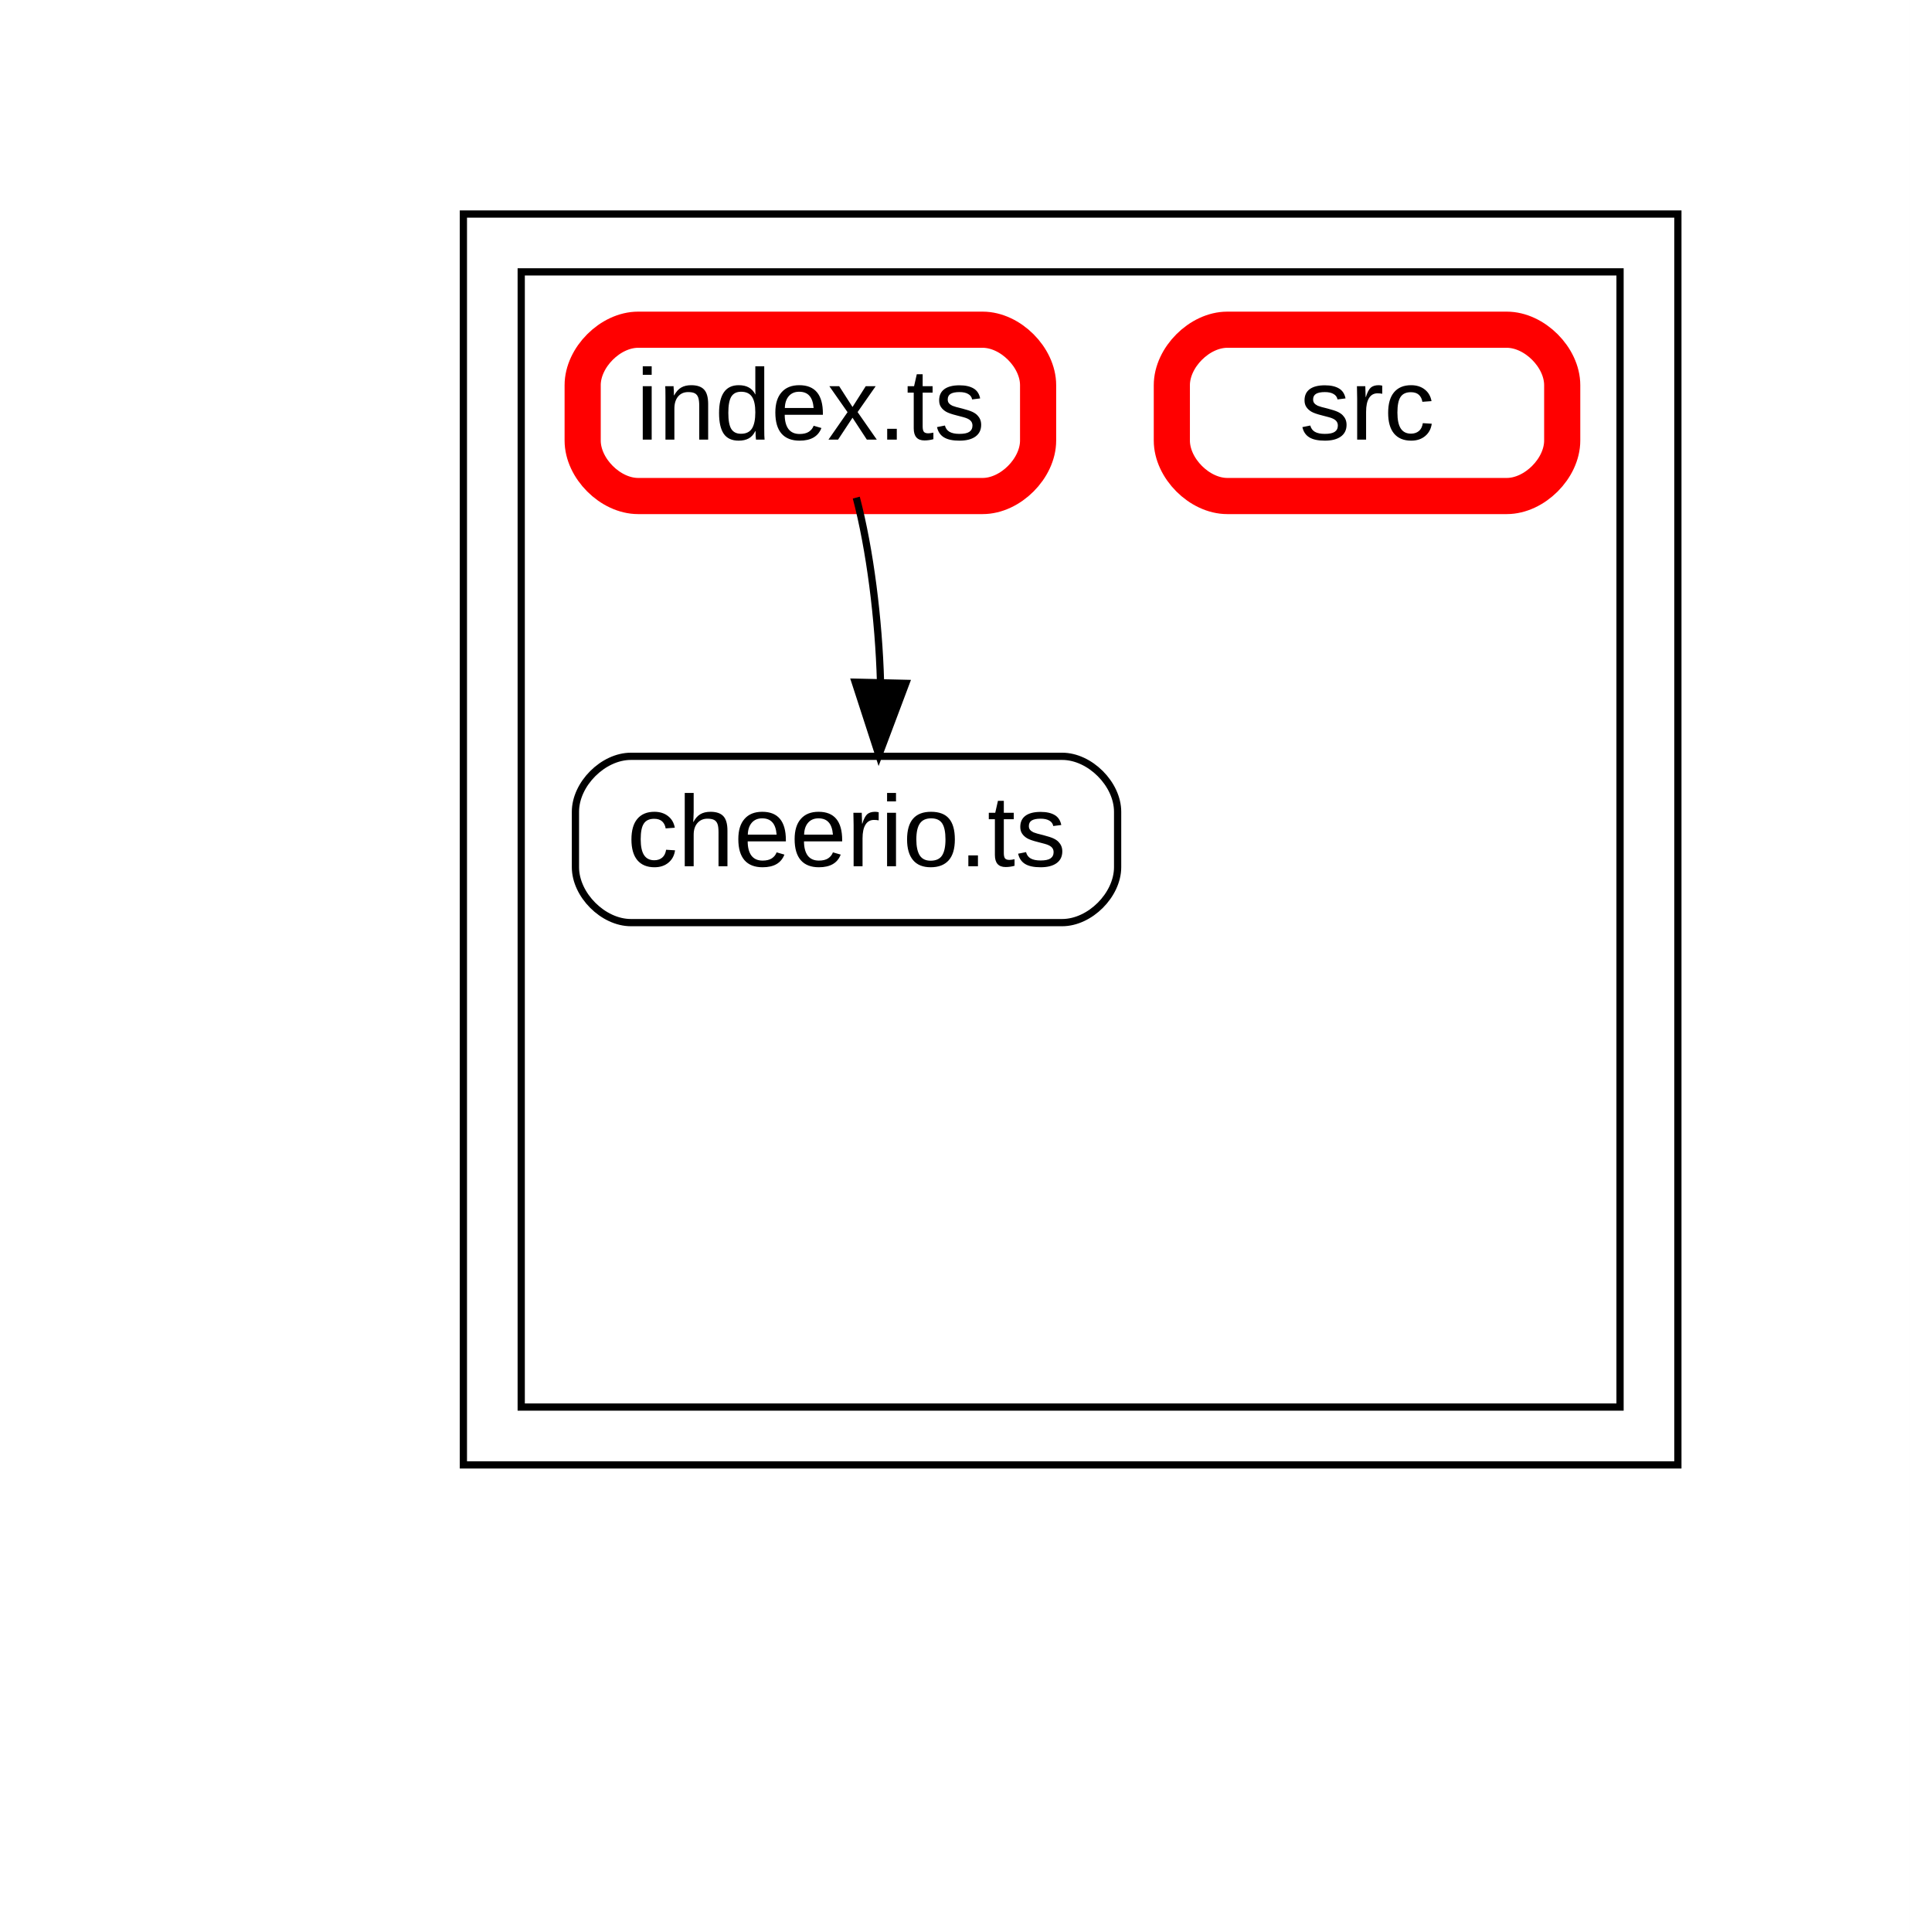
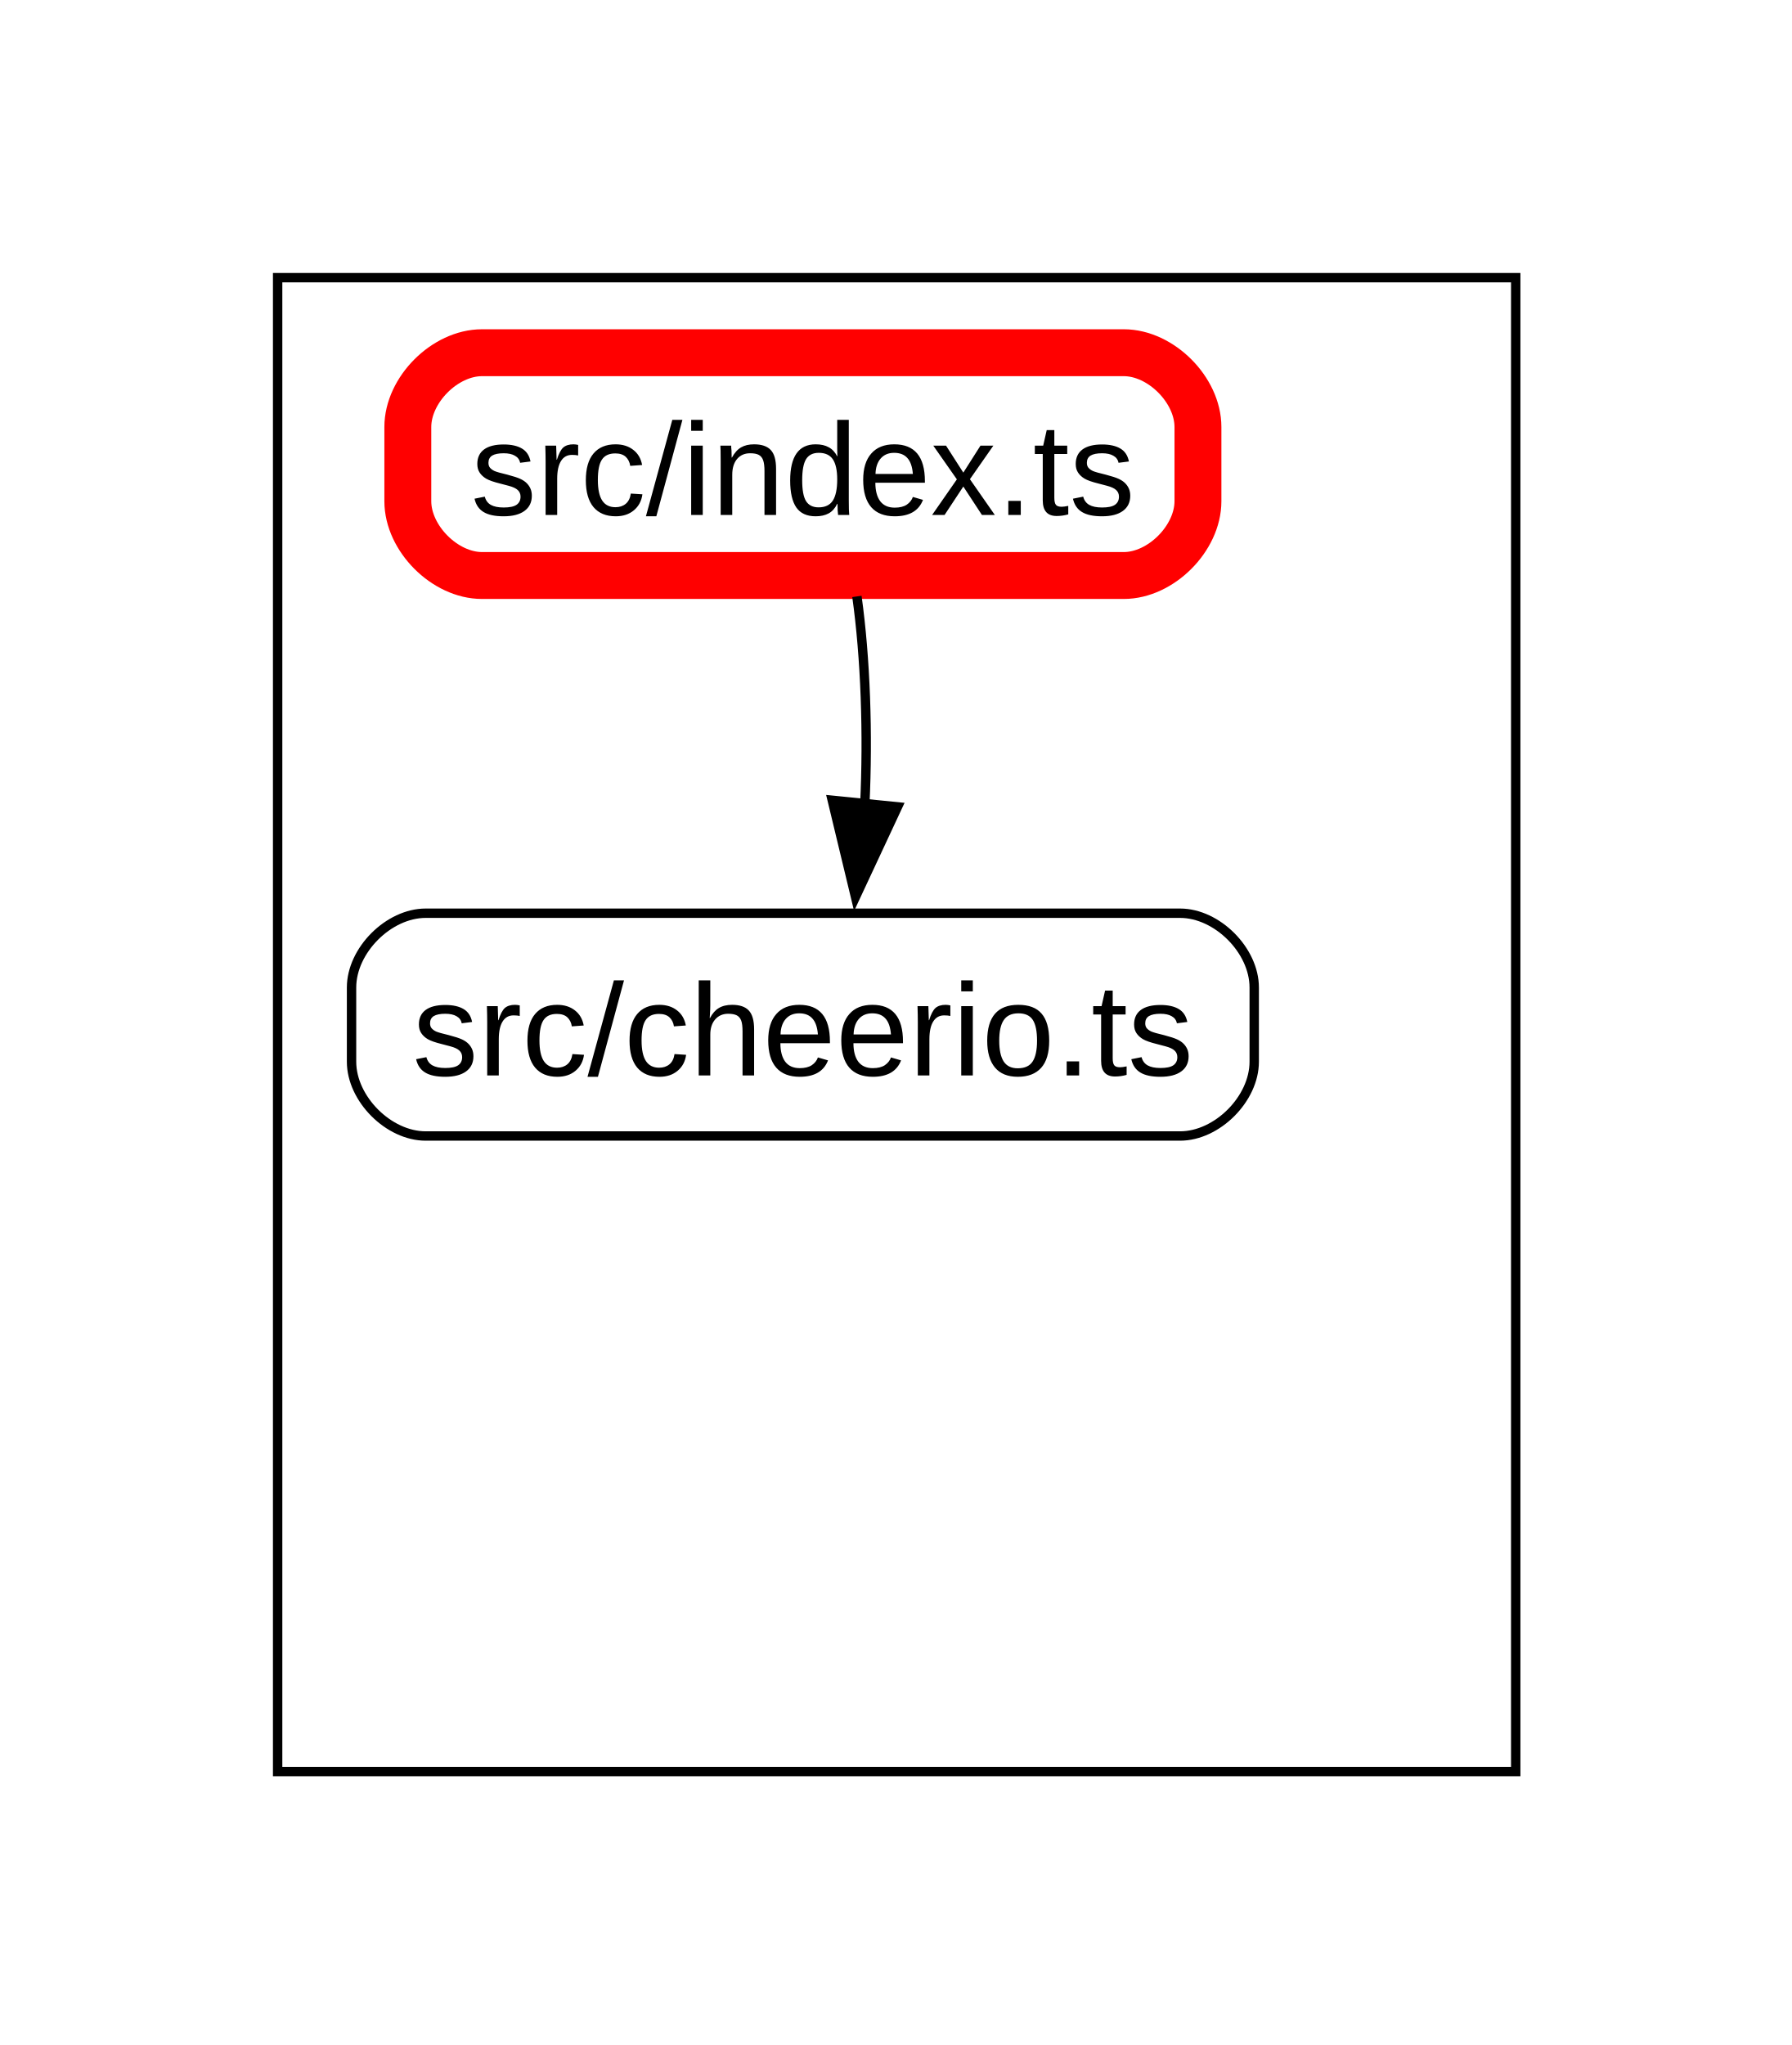
- <svg xmlns="http://www.w3.org/2000/svg" width="264pt" height="267pt" viewBox="0.00 0.00 264.20 267.20">
-   <g id="graph0" class="graph" transform="scale(1 1) rotate(0) translate(21.6 245.6)">
-     <polygon fill="#ffffff" stroke="transparent" points="-21.6,21.6 -21.6,-245.6 242.6,-245.6 242.6,21.6 -21.6,21.6" />
+ <svg xmlns="http://www.w3.org/2000/svg" width="191pt" height="218pt" viewBox="0.00 0.00 191.00 218.00">
+   <g id="graph0" class="graph" transform="scale(1 1) rotate(0) translate(21.6 196.85)">
+     <polygon fill="#ffffff" stroke="none" points="-21.6,21.6 -21.6,-196.85 169.6,-196.85 169.6,21.6 -21.6,21.6" />
    <g id="clust1" class="cluster">
-       <polygon fill="#ffffff" stroke="#000000" points="42.5,-43 42.5,-216 210.5,-216 210.5,-43 42.5,-43" />
+       <polygon fill="#ffffff" stroke="#000000" points="8,-8 8,-167.25 140,-167.25 140,-8 8,-8" />
    </g>
-     <g id="clust2" class="cluster">
-       <polygon fill="#ffffff" stroke="#000000" points="50.5,-51 50.5,-208 202.5,-208 202.5,-51 50.5,-51" />
-     </g>
-     <g id="node2" class="node">
-       <path fill="none" stroke="#000000" d="M125.33,-141C125.33,-141 65.67,-141 65.67,-141 61.83,-141 58,-137.17 58,-133.33 58,-133.33 58,-125.67 58,-125.67 58,-121.83 61.83,-118 65.67,-118 65.67,-118 125.33,-118 125.33,-118 129.17,-118 133,-121.83 133,-125.67 133,-125.67 133,-133.33 133,-133.33 133,-137.17 129.17,-141 125.33,-141" />
-       <text text-anchor="middle" x="95.5" y="-125.8" font-family="Arial" font-size="14.00" fill="#000000">cheerio.ts</text>
+     <g id="node1" class="node">
+       <path fill="none" stroke="#000000" d="M104.21,-99.5C104.21,-99.5 23.79,-99.5 23.79,-99.5 19.83,-99.5 15.88,-95.54 15.88,-91.58 15.88,-91.58 15.88,-83.67 15.88,-83.67 15.88,-79.71 19.83,-75.75 23.79,-75.75 23.79,-75.75 104.21,-75.75 104.21,-75.75 108.17,-75.75 112.12,-79.71 112.12,-83.67 112.12,-83.67 112.12,-91.58 112.12,-91.58 112.12,-95.54 108.17,-99.5 104.21,-99.5" />
+       <text xml:space="preserve" text-anchor="middle" x="64" y="-82.2" font-family="Arial" font-size="14.00" fill="#000000">src/cheerio.ts</text>
    </g>
    <g id="node3" class="node">
-       <path fill="none" stroke="#ff0000" stroke-width="5" d="M186.83,-200C186.83,-200 148.17,-200 148.17,-200 144.33,-200 140.5,-196.17 140.5,-192.33 140.5,-192.33 140.5,-184.67 140.5,-184.67 140.5,-180.83 144.33,-177 148.17,-177 148.17,-177 186.83,-177 186.83,-177 190.67,-177 194.5,-180.83 194.5,-184.67 194.5,-184.67 194.5,-192.33 194.5,-192.33 194.5,-196.17 190.67,-200 186.83,-200" />
-       <text text-anchor="middle" x="167.5" y="-184.8" font-family="Arial" font-size="14.00" fill="#000000">src</text>
+       <path fill="none" stroke="#ff0000" stroke-width="5" d="M98.21,-159.25C98.21,-159.25 29.79,-159.25 29.79,-159.25 25.83,-159.25 21.88,-155.29 21.88,-151.33 21.88,-151.33 21.88,-143.42 21.88,-143.42 21.88,-139.46 25.83,-135.5 29.79,-135.5 29.79,-135.5 98.21,-135.5 98.21,-135.5 102.17,-135.5 106.12,-139.46 106.12,-143.42 106.12,-143.42 106.12,-151.33 106.12,-151.33 106.12,-155.29 102.17,-159.25 98.21,-159.25" />
+       <text xml:space="preserve" text-anchor="middle" x="64" y="-141.95" font-family="Arial" font-size="14.00" fill="#000000">src/index.ts</text>
    </g>
-     <g id="node5" class="node">
-       <path fill="none" stroke="#ff0000" stroke-width="5" d="M114.33,-200C114.33,-200 66.67,-200 66.67,-200 62.83,-200 59,-196.17 59,-192.33 59,-192.33 59,-184.67 59,-184.67 59,-180.83 62.83,-177 66.67,-177 66.67,-177 114.33,-177 114.33,-177 118.17,-177 122,-180.83 122,-184.67 122,-184.67 122,-192.33 122,-192.33 122,-196.17 118.17,-200 114.33,-200" />
-       <text text-anchor="middle" x="90.5" y="-184.8" font-family="Arial" font-size="14.00" fill="#000000">index.ts</text>
-     </g>
-     <g id="edge7" class="edge">
-       <path fill="none" stroke="black" d="M96.85,-176.78C98.74,-169.61 99.96,-159.95 100.2,-151.31" />
-       <polygon fill="black" stroke="black" points="103.7,-151.09 99.97,-141.17 96.7,-151.25 103.7,-151.09" />
+     <g id="edge4" class="edge">
+       <path fill="none" stroke="black" d="M69.76,-133.27C70.68,-126.71 70.96,-118.58 70.6,-111.07" />
+       <polygon fill="black" stroke="black" points="74.09,-110.84 69.61,-101.24 67.13,-111.54 74.09,-110.84" />
    </g>
  </g>
</svg>
